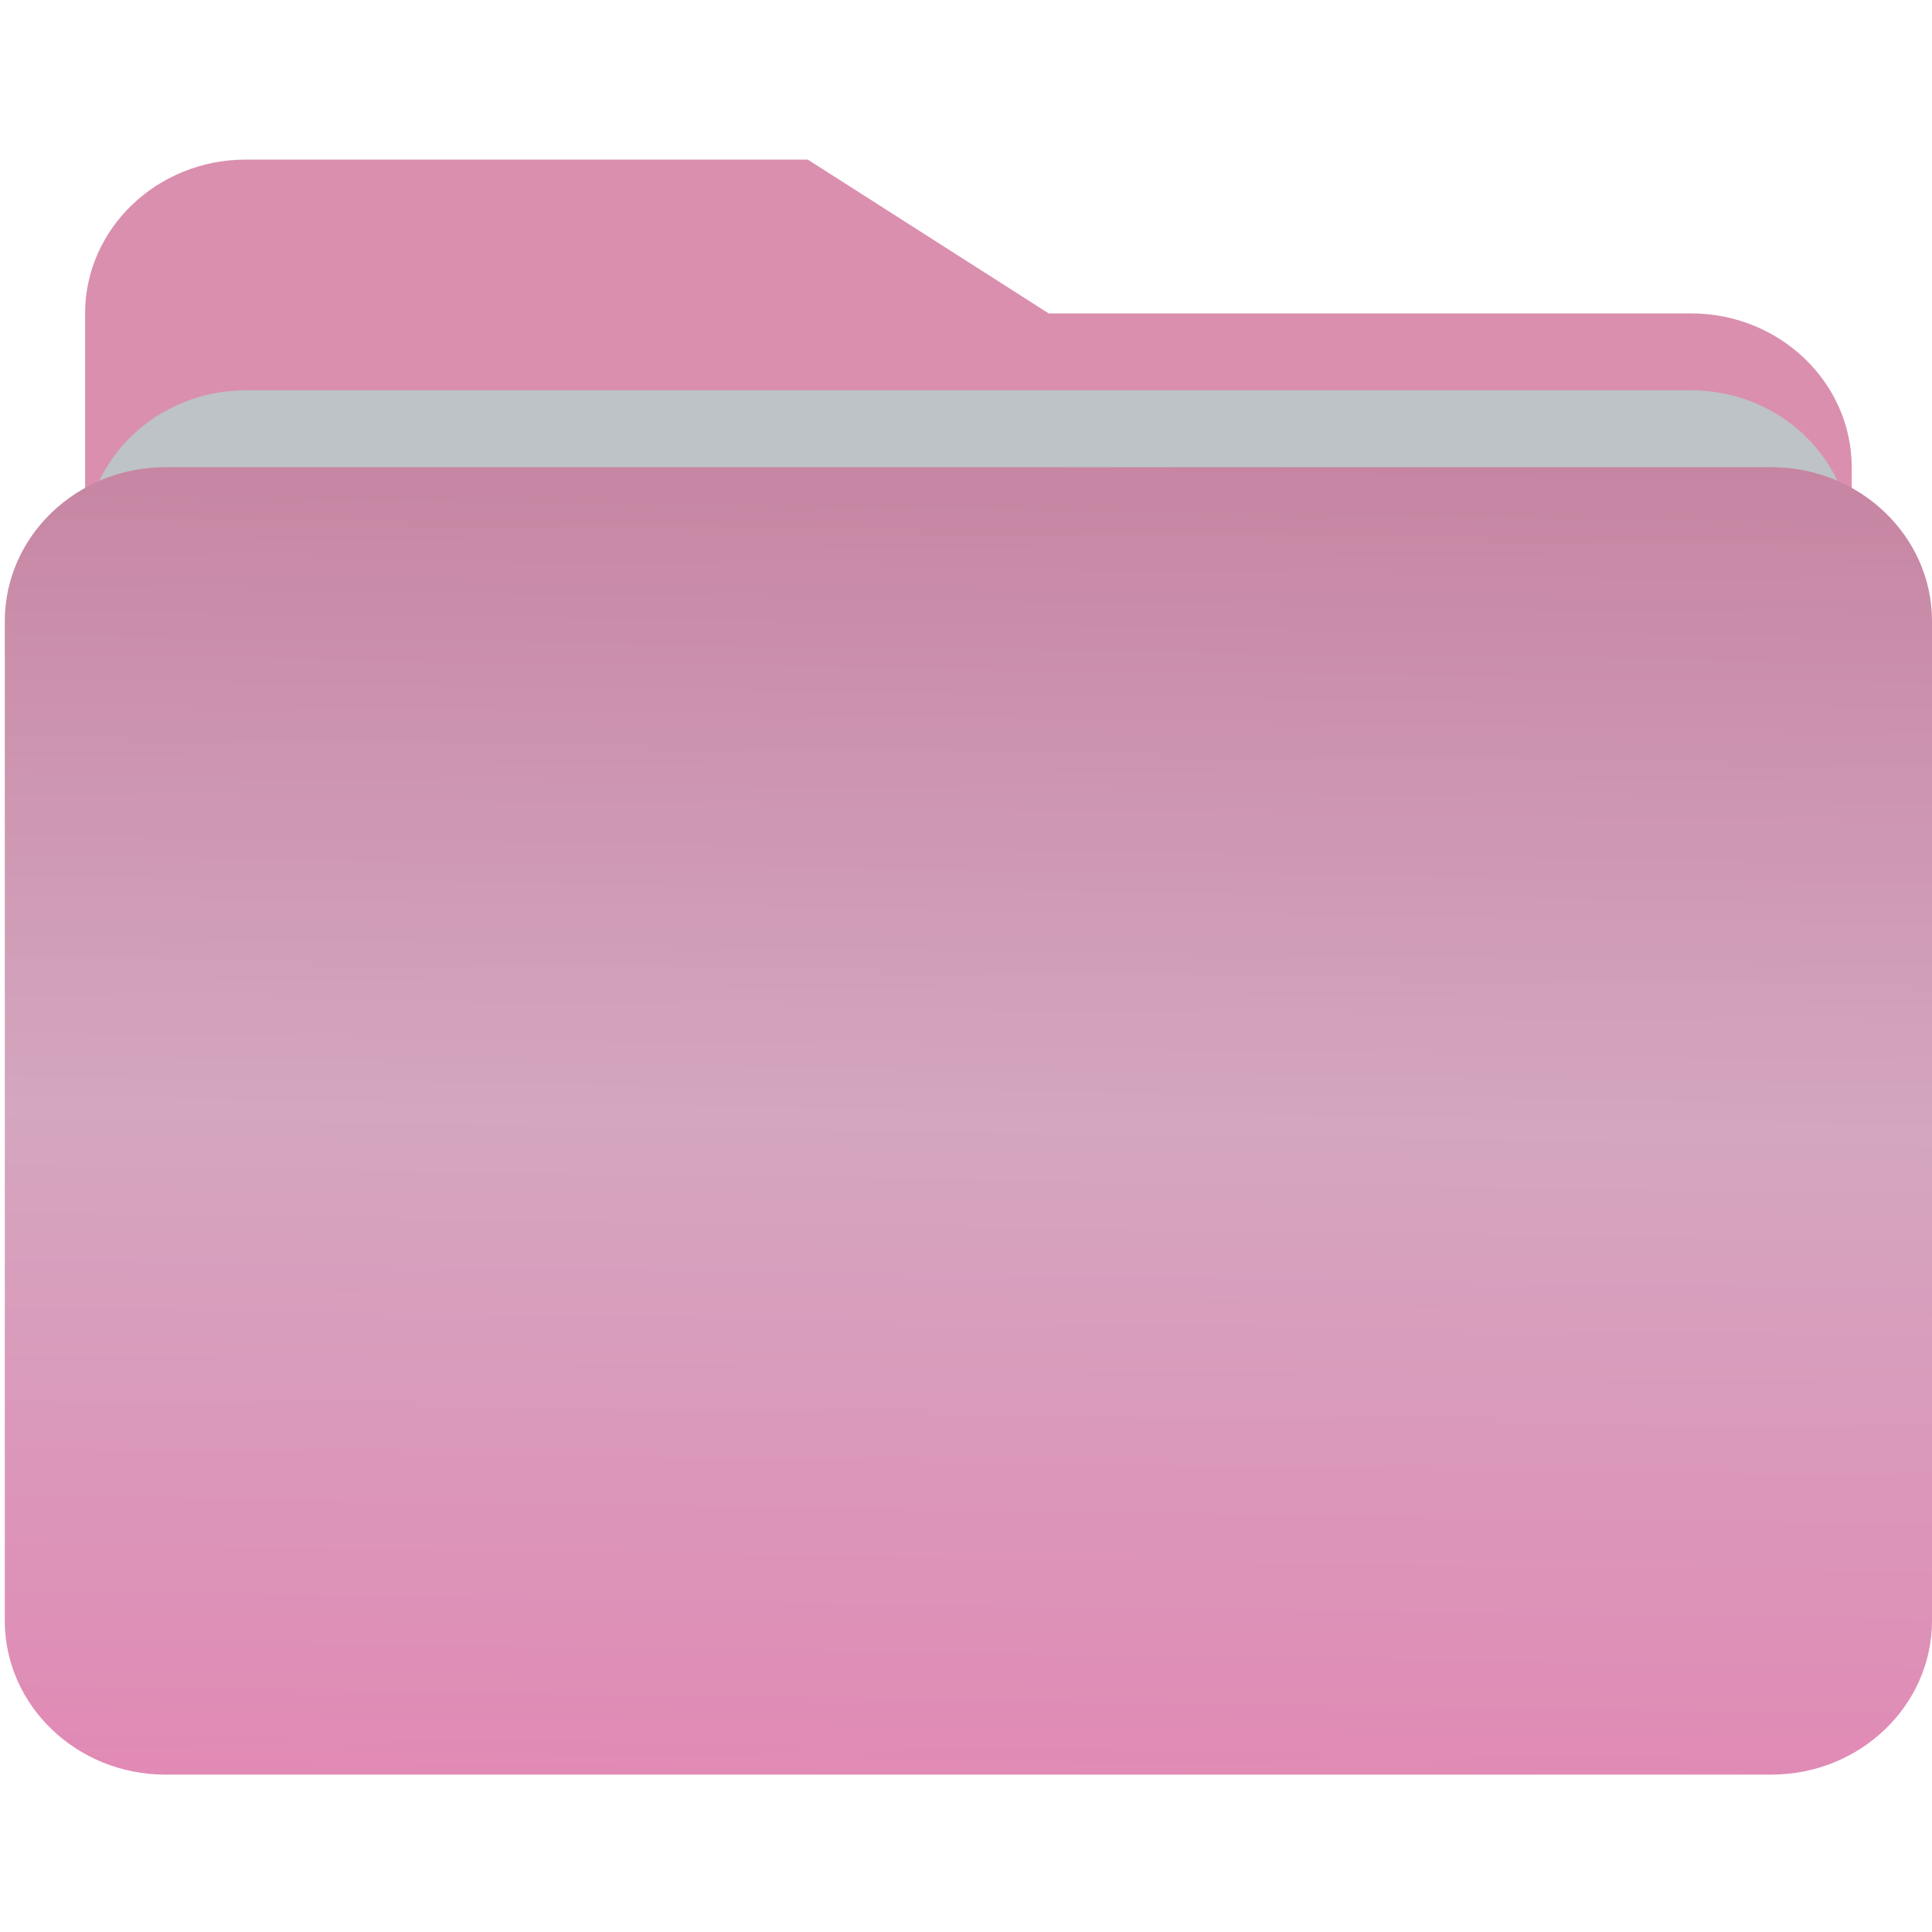
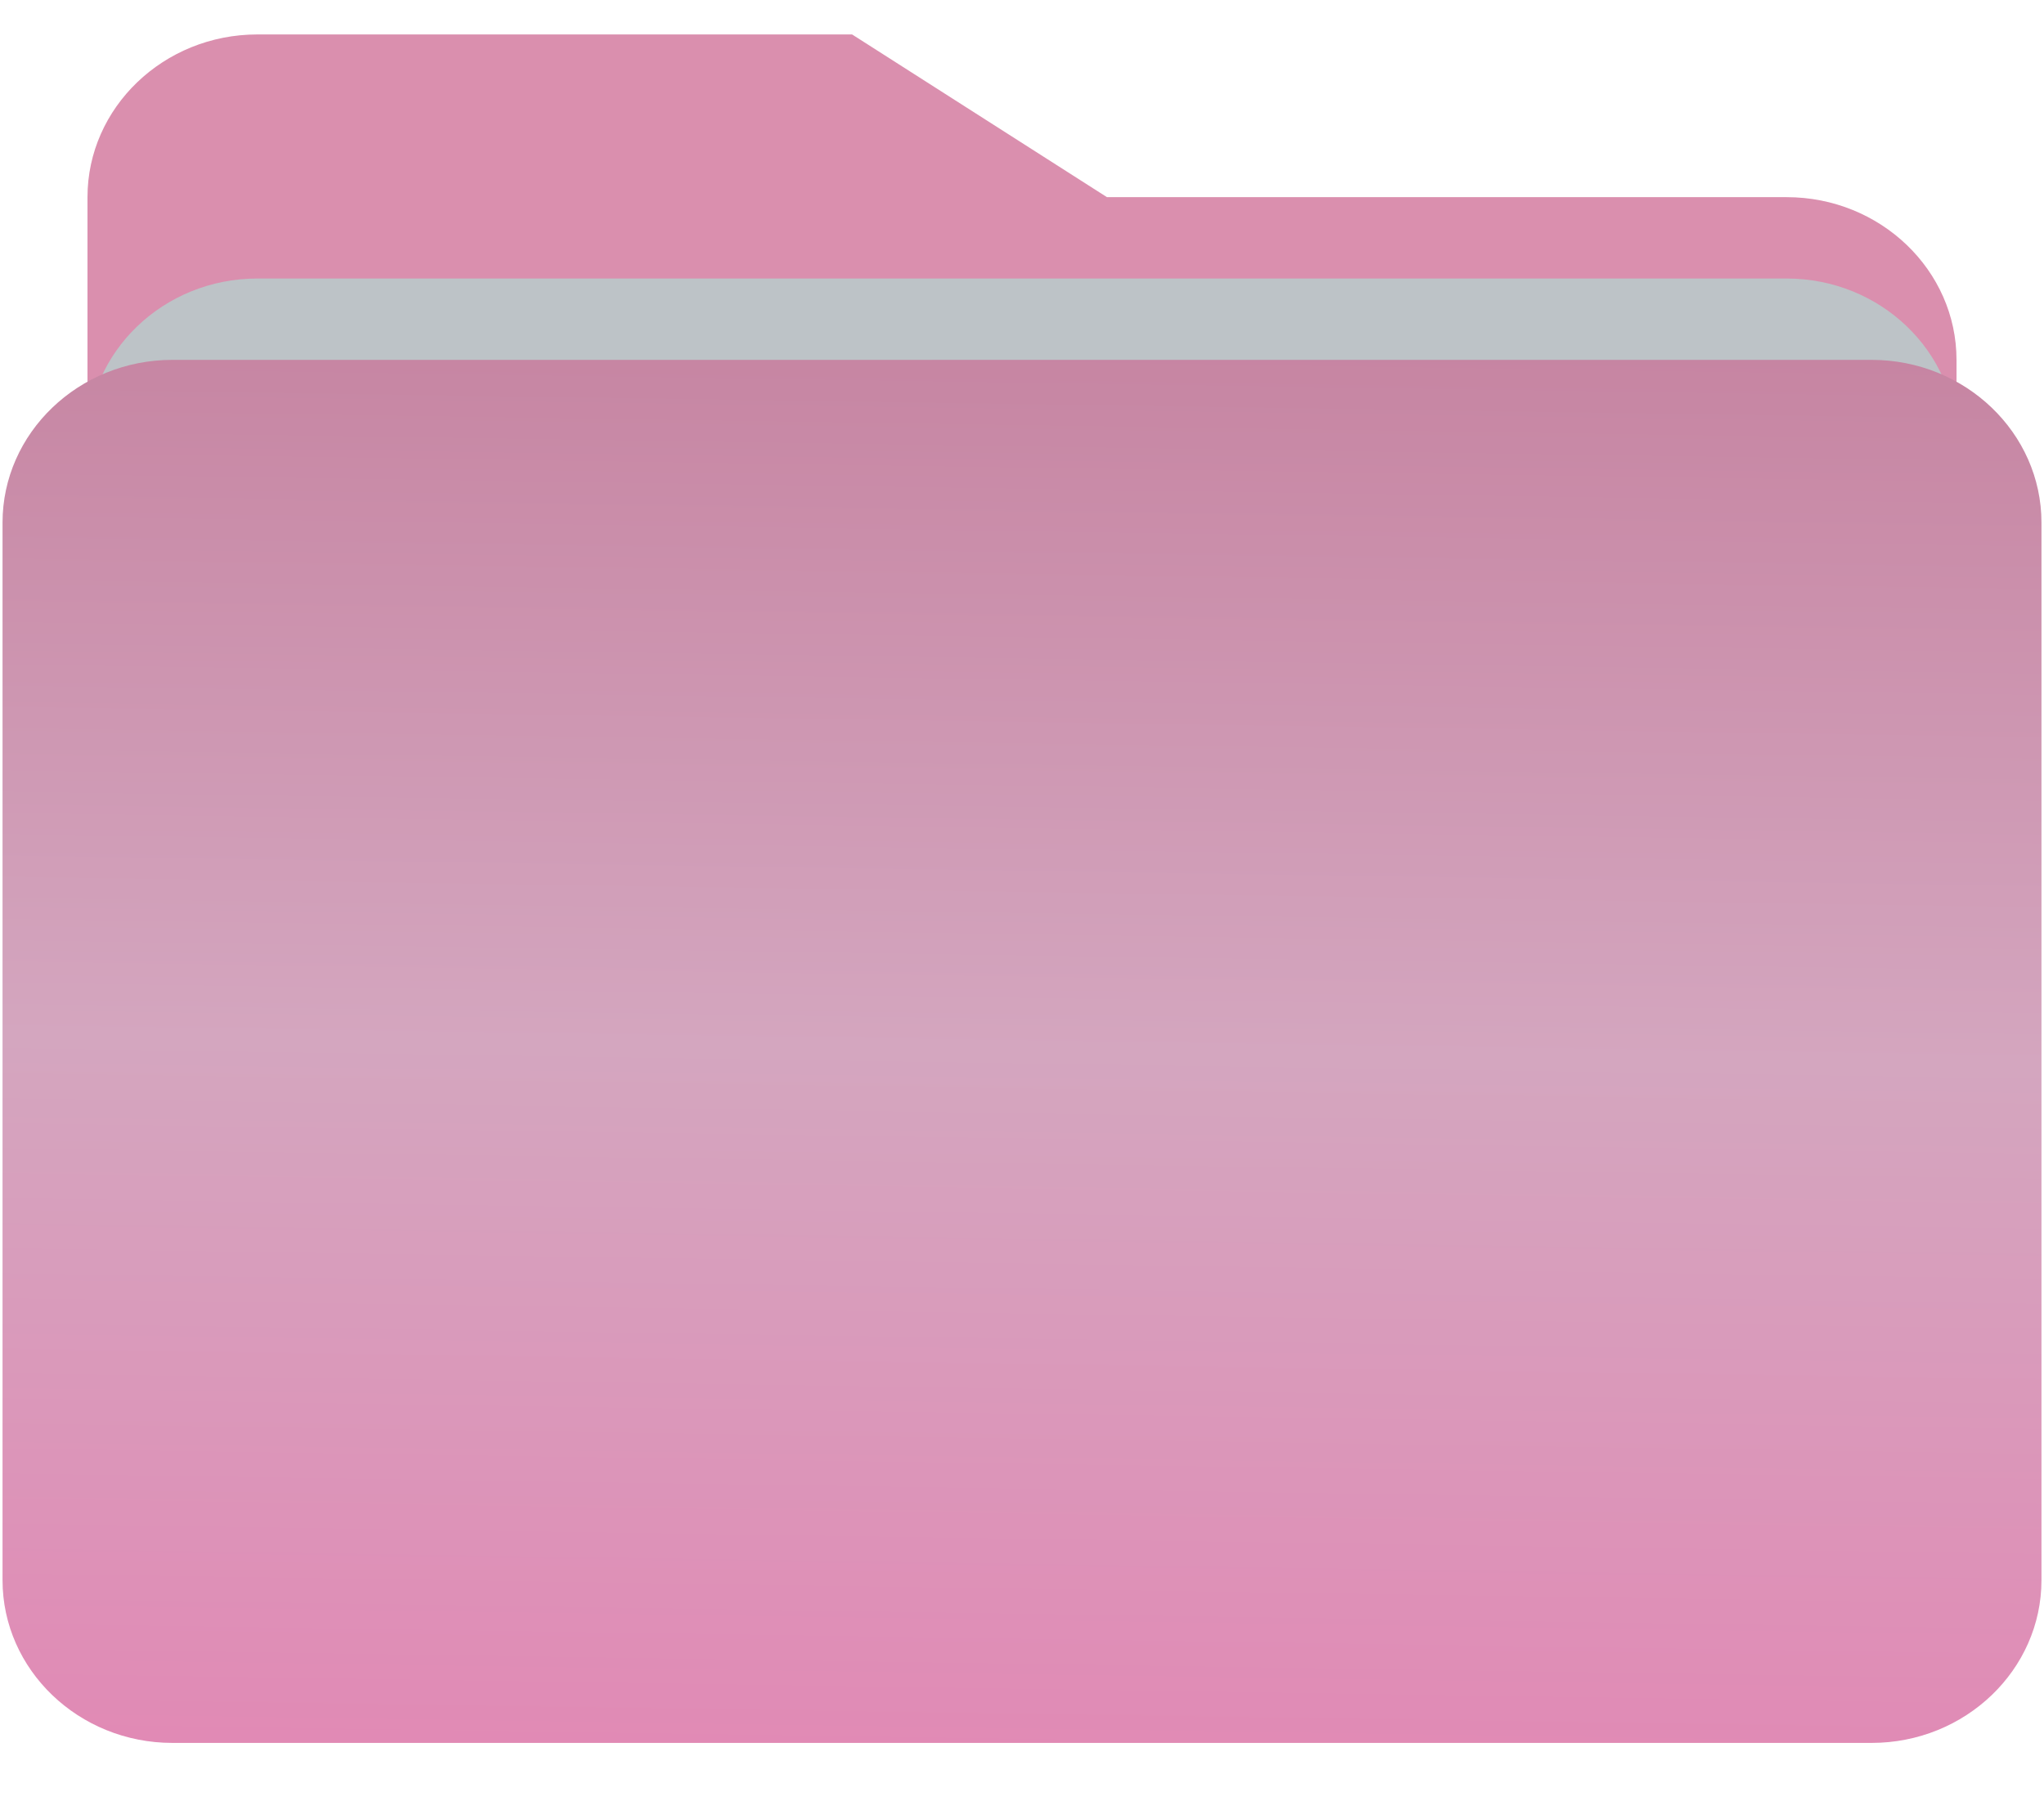
- <svg xmlns="http://www.w3.org/2000/svg" xmlns:xlink="http://www.w3.org/1999/xlink" width="800px" height="800px" viewBox="0 0 24 24" version="1.1" id="svg4">
+ <svg xmlns="http://www.w3.org/2000/svg" xmlns:xlink="http://www.w3.org/1999/xlink" width="800" height="712" viewBox="0 0 24 21.36" version="1.1" id="svg4">
  <defs id="defs4">
    <linearGradient id="linearGradient5">
      <stop style="stop-color:#c17897;stop-opacity:1;" offset="0" id="stop5" />
      <stop style="stop-color:#d4a6bf;stop-opacity:1;" offset="0.5" id="stop7" />
      <stop style="stop-color:#e67fb1;stop-opacity:1;" offset="1" id="stop6" />
    </linearGradient>
    <linearGradient xlink:href="#linearGradient5" id="linearGradient6" x1="12.188" y1="1029.902" x2="11.812" y2="1053.898" gradientUnits="userSpaceOnUse" />
  </defs>
-   <g transform="matrix(0.9975186,0,0,0.955335,0.05955335,-981.4392)" id="g4" style="stroke-width:1.024;stroke-dasharray:none">
-     <path d="m 3,1029.4 c -1.105,0 -2,0.9 -2,2 v 14 c 0,1.1 0.895,2 2,2 h 11 5 2 c 1.105,0 2,-0.9 2,-2 v -9 -3 c 0,-1.1 -0.895,-2 -2,-2 h -2 -5 -1 l -3,-2 z" fill="#2980b9" id="path2" style="stroke-width:1.024;stroke-dasharray:none;fill:#da8fae;fill-opacity:1" />
+   <g transform="matrix(0.9975186,0,0,0.955335,0.02977668,-983.0174)" id="g4" style="stroke-width:1.024;stroke-dasharray:none">
+     <path d="m 3,1029.4 c -1.105,0 -2,0.9 -2,2 v 14 c 0,1.1 0.895,2 2,2 h 11 5 2 c 1.105,0 2,-0.9 2,-2 v -9 -3 c 0,-1.1 -0.895,-2 -2,-2 h -2 -5 -1 l -3,-2 z" fill="#2980b9" id="path2" style="fill:#da8fae;fill-opacity:1;stroke-width:1.024;stroke-dasharray:none" />
    <path d="m 23,1042.4 v -8 c 0,-1.1 -0.895,-2 -2,-2 H 10 5 3 c -1.105,0 -2,0.9 -2,2 v 8 z" fill="#bdc3c7" id="path3" style="stroke-width:1.024;stroke-dasharray:none" />
    <path d="m 2,1033.4 c -1.105,0 -2,0.9 -2,2 v 6 1 6 c 0,1.1 0.895,2 2,2 h 20 c 1.105,0 2,-0.9 2,-2 v -6 -1 -6 c 0,-1.1 -0.895,-2 -2,-2 z" fill="#3498db" id="path4" style="fill:url(#linearGradient6);stroke-width:1.024;stroke-dasharray:none" />
  </g>
</svg>
